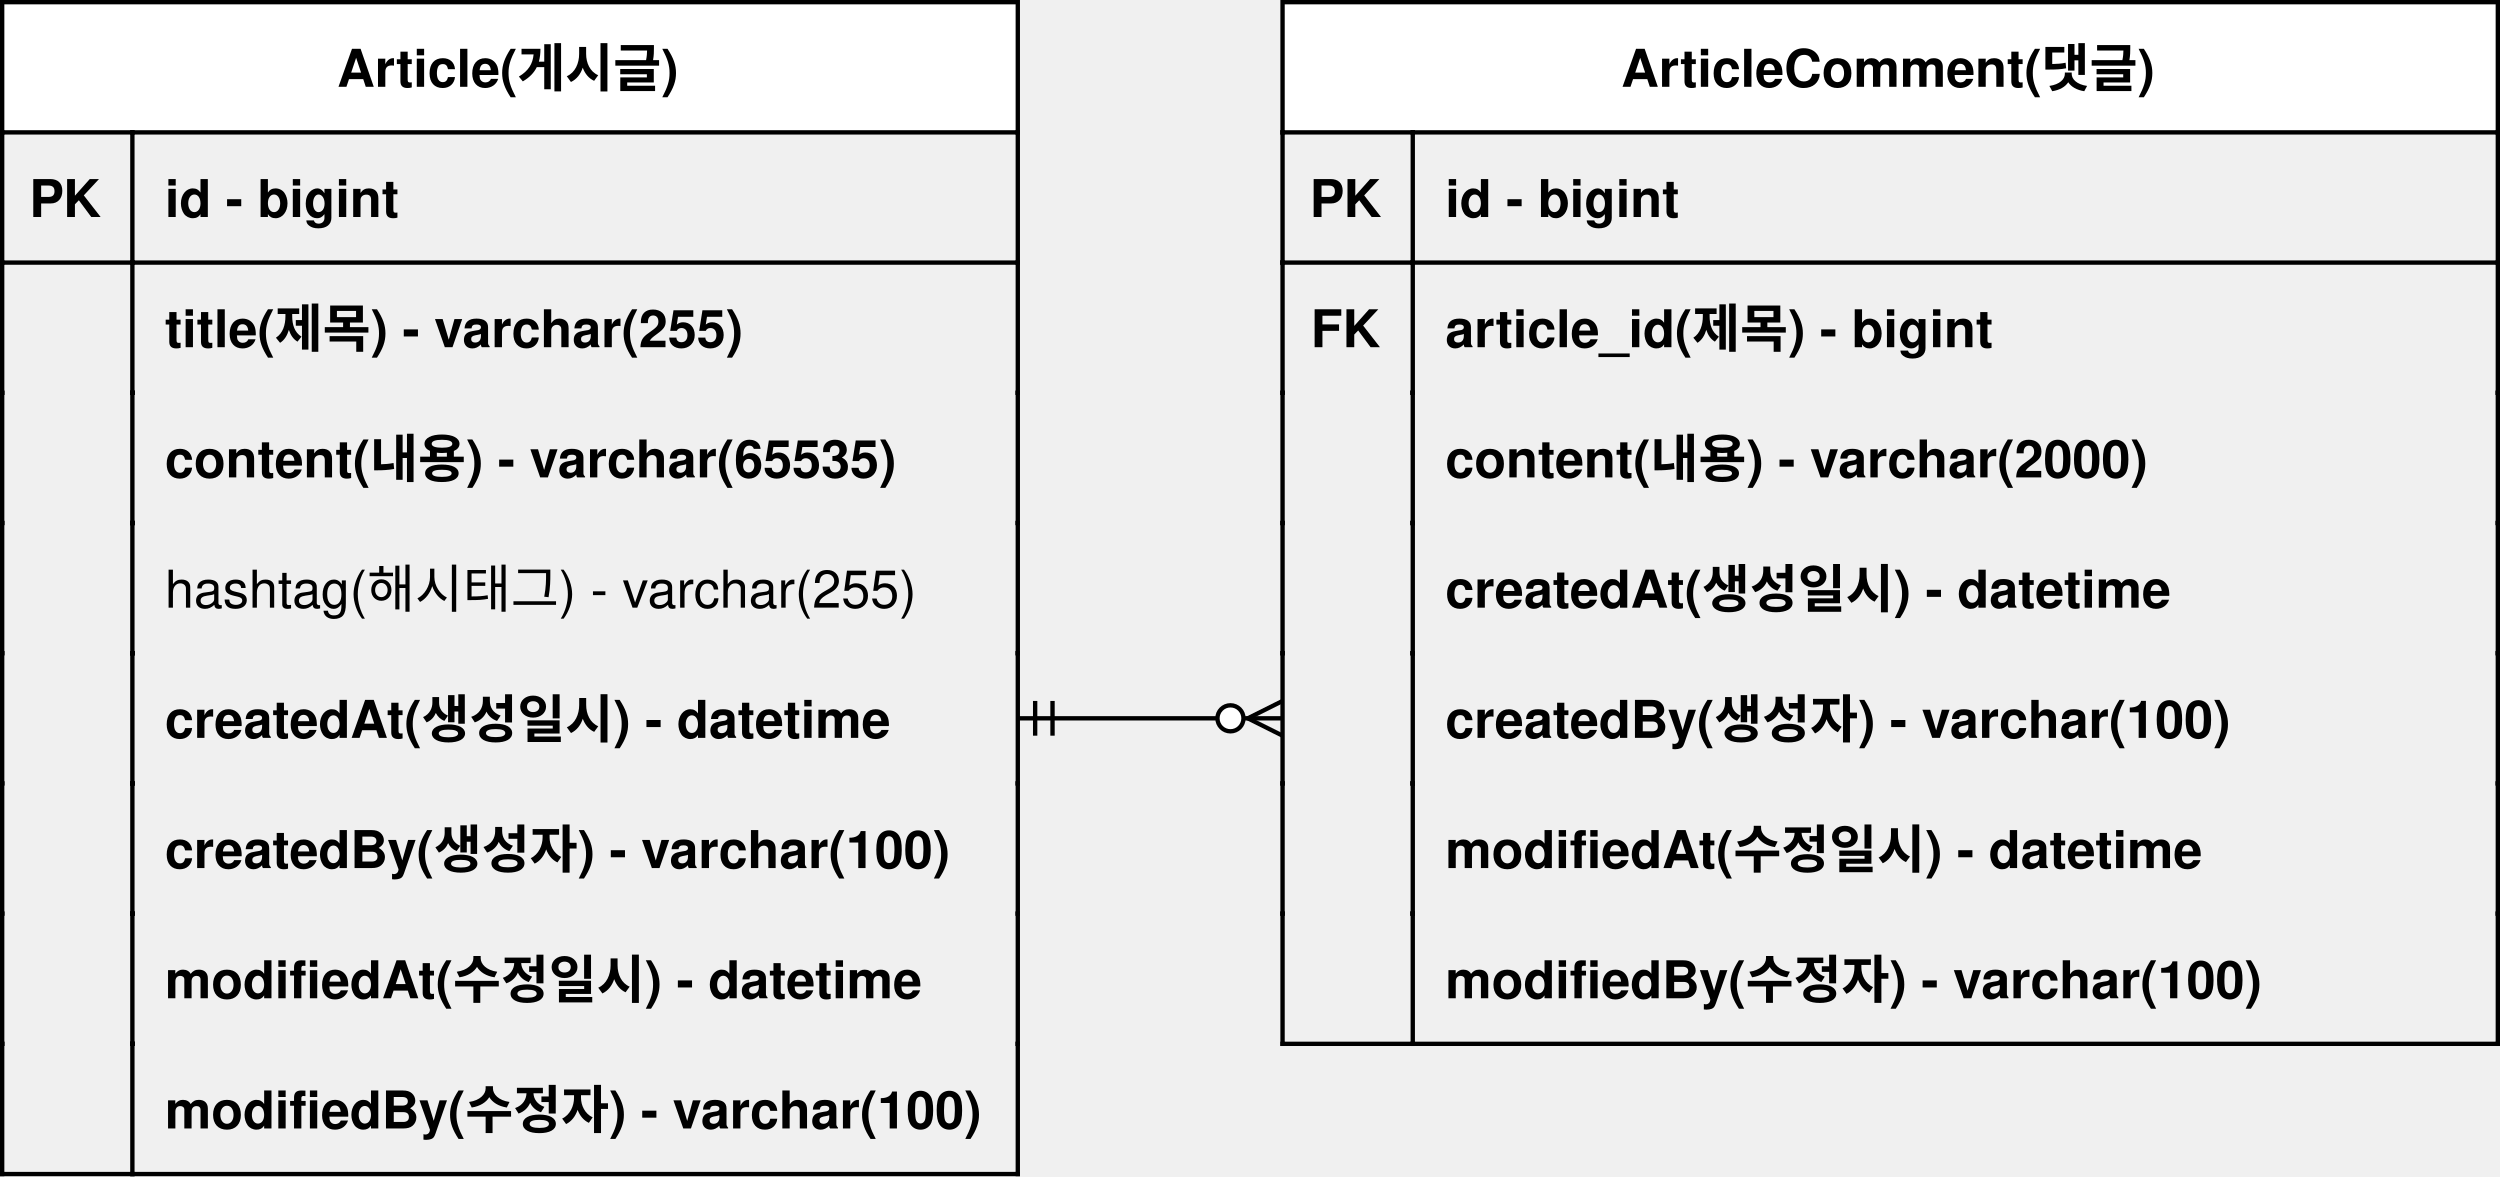
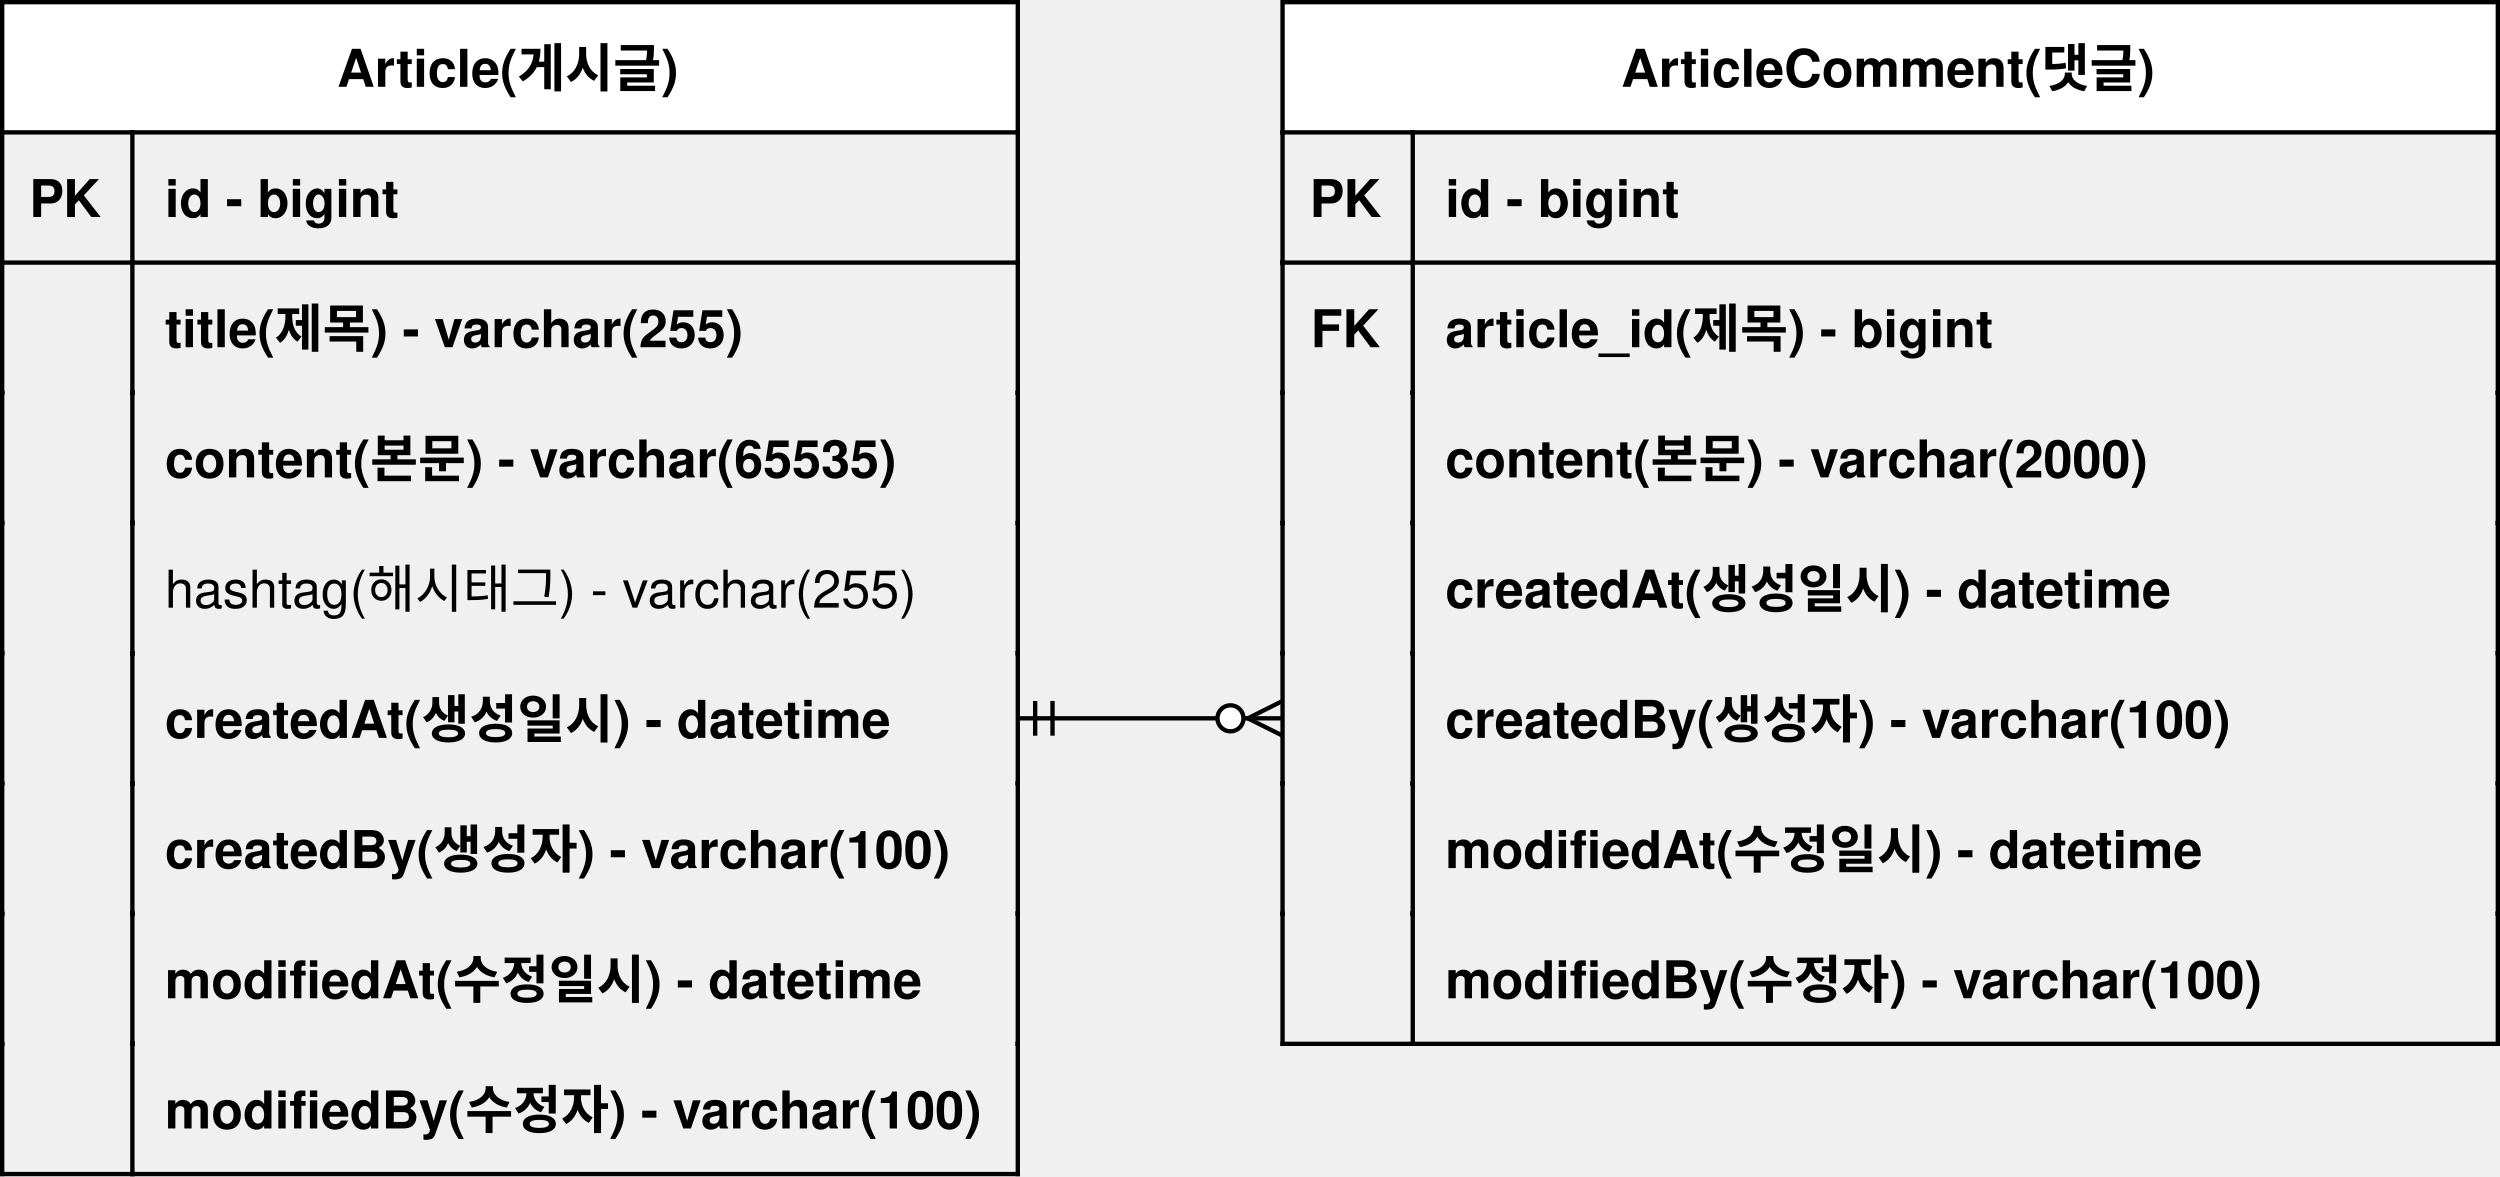
- <svg xmlns="http://www.w3.org/2000/svg" version="1.1" width="576px" height="271px" viewBox="-0.5 -0.5 576 271" content="&lt;mxfile host=&quot;app.diagrams.net&quot; modified=&quot;2023-01-13T11:27:32.990Z&quot; agent=&quot;5.0 (Windows NT 10.0; Win64; x64) AppleWebKit/537.36 (KHTML, like Gecko) Chrome/108.0.0.0 Safari/537.36&quot; etag=&quot;kx1I2mCFcRXhdhjWPf0o&quot; version=&quot;20.8.3&quot; type=&quot;github&quot;&gt;&lt;diagram id=&quot;R2lEEEUBdFMjLlhIrx00&quot; name=&quot;Page-1&quot;&gt;7Z3vb5s4GMf/GqTuxSrCj4S8DCS9Sdfqpm7Tdq9ObnCI7wyOjLsm++vPBjskNWRkTUkXI6UqfjAP4OdrPvgJJpYbpes/KFgt70gMseXY8dpyp5bjDDzX4/+EZVNaRkFQGhKKYlmpMnxCP6A02tL6iGKY71VkhGCGVvvGOckyOGd7NkApedqvtiB4f68rkEDN8GkOsG79imK2LK2Bb1f2DxAlS7XngS3XpEBVloZ8CWLytGeCa3ZDMiYP8SOkKchgxviaO0D/g9TyZ0vGxJlOLOeGfxai9nVCSIIhWKH8ek5Sbp7nvMrNAqQIi2becRRKR3x37sxyI0oIK5fSdQSxiJUKQ3lMNw1rt+1Ahd8WG2Awuvv3SzQfvl+Nv45978Gm8Xvp5TvAj7J9J5ShOYZX1mxihY4VRNYssoLQGkeFJbAC+51sP7ZRQeFNuRKLDDwIU5gzQJnUjmtzA1cDAyjjJ+5OB0UZY7DKUVG9tCwRjm/Bhjwy5UiVwgVaw/i+lI6oy1V0y52JonAugvBJHoxYDTBKMr485y0j9hhSmPNjuQU5kzXkWUPK4LqxOQfbIPHOBEkKGd3wKnKD0bDcQnajoXTwVGnSUV1tuaNHZySlBqTIkq3nKnZ8QYbviFA6WigPh+leaD9cEop+iOBg2Zi7oSvKTyjFXLwfIIifmUJSXESKECCMI4KJiG9GMqiFWFSKKVl9BjSBTBpWBMnO5of8w1smsq99y+fHGvHyoCrzj6hOWUSynFEuJeED8og+QRHVkJGVdIrhQvmnst3F8gNhjPfNI+Lf3GF0UUgVuHY7FbivJQJXE8HHPxtlwE+WIYDv+WUaZAkug1ZctUEVtJrI1rb1tn2fN/zz3kl4sy9wceFdojiG2Yvi4dTHYycAqq3btr90VrXK0d4A5pedDDDeQR6zONeCuj3OX4+zp8WZV3fs9/zvASWid5w36OoSXNYN8xWYoyy5LbccPlOF35Uq1s291D6ylx5WSSt3HcjE75nQign2KzJheG4mDNuLoJuLA4yR8nd6IPhmAmGkBZkhVtzGR9bELu7eQ2sysSbjd5IT3wGdLwG9cny/+Yb+jdCiTiL79xWn1otxqAh6VJwdFeNzo2JsFCoCM1GhMnk7URbpGd5WVwISgWOFnsDGuI4WQ993jeZFg2iM48VATx32wOgaGAPn3MQYHJF2vABkDBricfHM0BOLS5AvGUg4M6bW2JfMkF8UTK3AVd8YjKwwuJQxx+mFYx439NRlz43OueGfnRtHpCYvgRueodzQk49zCvku4wkrclOCE9NiwbN4RxLDjqkVVl86K3LEfBuGUvg7UuNEI48mDZmHED3Z2SOkc4QEZ0fIESnLS0DIyFCE6ElJiZBw04SQmTW2n485BvaBB5cMoEeDfIyjh0qZ9PQ4Iz22j5OejR7OEfnLC6BHqXrz6KGiuhPmlMRogaoRSGCNA/U1ud+PQH5BROYxRE+H9gzpnCHe2RlyRC7zEhjiGsoQPVepGKKGIDpD+iFIa/2Yhw89Kyqn3UQkTbcPYnAVuf2kmz2JjOQmB2bdBDUXjS0qTo+APhfZ7k7gZdNuyh7TeCtQd+mo08Hr3QnouchLn3hjaDrS0dOR/dSbFro4AHn/pDpp5a4Doahd9mR41THiT8hQN/umUzK4ep7x5txkaDFKPNEtv2to2tHV046gvMP/B8UHJuX8HgQ5g2DMw0efYnwD+KibkdMtPsxKMbqGphhdPcXYfk6OY5udV2wSjXnMOGL+Xs+M12JG7aScTqGhsp2mQGNsJjQ8fWjZP1x9Yg0ZxxBPH7n2DOmeIXUTdLplyBHjzwtgSCl7Axmijy/7p6tPJx/z8NG/cuwt4KNuck63+DDrrWOeoa8d8/THX/rHq08tIvMg0r+M7A1ApHaOTrcQMet9ZJ6hLyRTV53++eoX8uP4d5NdJj/8FjksGCdQtTlvVsQ29xADhkg2q9aUkSkBMnAEYliKZd+HWTwRv2fBi7P7H5CSz+QOZBuFnWpdCrL4r0JKVJwxVOiBa8S+KWd8+W9hv/ZlabreqTZVbOJHSjffdgs7W4litVlRUtuVpy/OuVFS0pSTRzqHBxpXvcCHKfo1yvHnKZXtj3PsCmZrpEVAvu8f8gFVfiTFszPVw+LSj3pIePhMieWpyq0qFeqOhvuOHDXvRzkqm0Jz9HM582L1AyBl9epXW9zZ/w==&lt;/diagram&gt;&lt;/mxfile&gt;" resource="https://app.diagrams.net/#HDukapuri%2Fbasic-board%2Ffeature%252F%252310-domain%2Fdocument%2Fproject-board-erd.svg">
+ <svg xmlns="http://www.w3.org/2000/svg" version="1.1" width="576px" height="271px" viewBox="-0.5 -0.5 576 271" content="&lt;mxfile host=&quot;app.diagrams.net&quot; modified=&quot;2023-01-13T11:51:58.250Z&quot; agent=&quot;5.0 (Windows NT 10.0; Win64; x64) AppleWebKit/537.36 (KHTML, like Gecko) Chrome/108.0.0.0 Safari/537.36&quot; etag=&quot;91kcdQAG8RMZC6Sam63I&quot; version=&quot;20.8.5&quot; type=&quot;github&quot;&gt;&lt;diagram id=&quot;R2lEEEUBdFMjLlhIrx00&quot; name=&quot;Page-1&quot;&gt;7Z1hb5s4GMc/DdL2YhWBkJCXgaSbdK1u6nba7tXJDQ7xHeDIuGuyT3822JDESQZdCg1Y6jT8YAx5nr/54Sc2MWw/3nwkYL26xwGMDMsMNoY9MyxrYA8t9h+3bHPLeGzmhpCgQFQqDV/QTyiMstoTCmC6V5FiHFG03jcucJLABd2zAULw8361JY72z7oGIVQMXxYgUq3fUEBXudV1zNL+CaJwJc88MMWeGMjKwpCuQICf90xwQ29xQsUlfoYkBglMKNtzD8h/kBjOfEUp/6RTw7plf0te+ybEOIwgWKP0ZoFjZl6krMrtEsQo4m7eacgTDbHT2XPD9gnGNN+KNz6MeKxkGPJruj2xt/AD4e1WOCAC4/t///IXow/rybeJM3w0SfBBtPIDRE/Cv1NC0SKC74z51PAsw/WNuW+4njHxM4truOZ74T+6lUFhrlzzTQoeuclLKSBUaMc2mYGpgQKUsA9uzwZZOYrAOkVZ9dyyQlFwB7b4icqGZMlbog0MHnLp8LpMRXesMV7kjfMgfBEXw3eDCIUJ214wz/AzegSm7FruQEpFDdV30hGQULjZMQlffoQ4hpRsWRWxdzzKjxDdaCQaeC41adnD3Lba0aMluxsQIguLlsvYsQ0RvhqhtJRQng/TA9e+t8IE/eTBiYQzd0OXlZ9RHDHxfoIgODB5OLuJZCFAUeTjCPP4JjiBSoh5pYDg9VdAQkiFYY2R6GyOx/6YZ3zzxjEcdq0+Kw/KMvvj1Qn1cZJSwqTE24Asos+QR9WjeC0ajeBStk+E3/n2I6aU9c1T8T/bO34tCqEC26ymAvu1RGArIvj8x0kZsM9PEYge2G0aJGGUBy27a4MyaEcie9TXhX8PHX/YOzFz5zLKbrwrFAQwqR4Pq3I8dgIgfV3V/6Kx0iu1WwMRu+0kgLIO8pQEqRLU4jpfHuehEmdW3TI/sH+PKOS9o92gy1twXtdL12CBkvAuP3J0oAqnKVVsTvdSs2YvPa+SSs01IBNHM6ESE8xXZMKobSaMqougmZsDDJBs7zeB4FQORteBMFaCTBHNHuN9Y2pmT++eMZ0a08l7wYkfgCxWgLyzHOf0A/0bocUxiew/V1xaL71DhatR0ToqJm2jYtJdVLiVg9F1VMhM3k6UeXqGue8dh4Rn8ywPp4XPNg5pMXIcuz+8qC6a3vFioKYONTCaBsbAapsYgxppx2tDxqB6PDrPDDWxuALpioKQMWNmTBzDG+58UTAzXFt+YzA+QpFrHXNcXjj944aautTcaJwbTuvcqJGavDpuDCvHo/PcUJOPCwLZKYMpzXJTnBOzbGNosI7ENljRK790luQI2DEUxfAaqfGSkUcNDfUPIWqyUyOkcYS4rSOkRsry6hAyrhyPziNETUoKhHjbUwiZGxPzcMwxMM9MXOoaParLp3f0kCkTTY8W6VFMJ22NHlaN/OW10aOQuKaHjOpOmGMcoCUqRyCuMXHl1+SOHoG8QET9Y4iaDtUMaZwhw9YZUiOXeXUMsSvHo/MMUXOVkiFyCKIypO9DkBr66R8+1KyoWHbj4ziWEzFcpiJbL7rZk8hYHHJm1Y175KZRoOLyCNC5yGpPAjWW3RTd47fW3RzTwes9Cai5yE4tvNHpyMIVajqyx0tvLpJndC6qk0rNNSAUeUpNhsuNEeuT4djqm0bJYKt5xtu2yVBhlPiSR/5C8ZoStpp2BPkT/j8oOLMo5zoI0oJg+ocPnWJ8A/g4tiKnWXx0OMVo6xRj4Qo1xVh9TY5l9iivWEM0/WNGjfV7mhmvxYyji3IahYbMdnYSGpPK8eg6NIbq0FJPrr6whnrHEPl+QM2QVhlybIFOswypMf68NoYUGtcMGarjSz27+nLy6R8+9CvH3gI+ji3OaRYfHX7r2FC/dqxwhTr9RU+vvrSI+gcR/TKyNwCRo2t0moVIh99HNtQvJCveyqimK/X86gvqp3f8cCrksGAQQulz5mlEtw8wAhThZF7uySOTA2RgccTQOBJ9HybBlP+eBSvOH35Cgr/ie5BsJXbKfTFIgj8zKRH+iaFED9wg+l02xrb/5vYbR5Rmm51qM8kmdqVk+323sHMUL5aHZSV5nCoqobMUP5EFPONL+SIKKmF3UpDCx9yxVW9nxY9z7AqmMJIsID/g3gWfUeVnnM2dKSeLi3bkJOHRgRLzzy6OKlWoNjTab8iS635kQ7lvlIZ+LWdWLH8AJK9e/mqLPf8f&lt;/diagram&gt;&lt;/mxfile&gt;" resource="https://app.diagrams.net/#HDukapuri%2Fbasic-board%2Ffeature%252F%252310-domain%2Fdocument%2Fproject-board-erd.svg">
  <defs>
    <clipPath id="mx-clip-0-30-30-30-0">
      <rect x="0" y="30" width="30" height="30" />
    </clipPath>
    <clipPath id="mx-clip-36-30-198-30-0">
      <rect x="36" y="30" width="198" height="30" />
    </clipPath>
    <clipPath id="mx-clip-36-60-198-30-0">
      <rect x="36" y="60" width="198" height="30" />
    </clipPath>
    <clipPath id="mx-clip-36-90-198-30-0">
      <rect x="36" y="90" width="198" height="30" />
    </clipPath>
    <clipPath id="mx-clip-36-120-198-30-0">
      <rect x="36" y="120" width="198" height="30" />
    </clipPath>
    <clipPath id="mx-clip-36-150-198-30-0">
      <rect x="36" y="150" width="198" height="30" />
    </clipPath>
    <clipPath id="mx-clip-36-180-198-30-0">
      <rect x="36" y="180" width="198" height="30" />
    </clipPath>
    <clipPath id="mx-clip-36-210-198-30-0">
      <rect x="36" y="210" width="198" height="30" />
    </clipPath>
    <clipPath id="mx-clip-36-240-198-30-0">
      <rect x="36" y="240" width="198" height="30" />
    </clipPath>
    <clipPath id="mx-clip-295-30-30-30-0">
      <rect x="295" y="30" width="30" height="30" />
    </clipPath>
    <clipPath id="mx-clip-331-30-244-30-0">
      <rect x="331" y="30" width="244" height="30" />
    </clipPath>
    <clipPath id="mx-clip-295-60-30-30-0">
      <rect x="295" y="60" width="30" height="30" />
    </clipPath>
    <clipPath id="mx-clip-331-60-244-30-0">
      <rect x="331" y="60" width="244" height="30" />
    </clipPath>
    <clipPath id="mx-clip-331-90-244-30-0">
      <rect x="331" y="90" width="244" height="30" />
    </clipPath>
    <clipPath id="mx-clip-331-120-244-30-0">
      <rect x="331" y="120" width="244" height="30" />
    </clipPath>
    <clipPath id="mx-clip-331-150-244-30-0">
      <rect x="331" y="150" width="244" height="30" />
    </clipPath>
    <clipPath id="mx-clip-331-180-244-30-0">
      <rect x="331" y="180" width="244" height="30" />
    </clipPath>
    <clipPath id="mx-clip-331-210-244-30-0">
      <rect x="331" y="210" width="244" height="30" />
    </clipPath>
  </defs>
  <g>
    <path d="M 0 30 L 0 0 L 234 0 L 234 30" fill="rgb(255, 255, 255)" stroke="rgb(0, 0, 0)" stroke-miterlimit="10" pointer-events="all" />
    <path d="M 0 30 L 0 270 L 234 270 L 234 30" fill="none" stroke="rgb(0, 0, 0)" stroke-miterlimit="10" pointer-events="none" />
    <path d="M 0 30 L 234 30" fill="none" stroke="rgb(0, 0, 0)" stroke-miterlimit="10" pointer-events="none" />
    <path d="M 30 30 L 30 60 L 30 90 L 30 120 L 30 150 L 30 180 L 30 210 L 30 240 L 30 270" fill="none" stroke="rgb(0, 0, 0)" stroke-miterlimit="10" pointer-events="none" />
    <g fill="rgb(0, 0, 0)" font-family="Helvetica" font-weight="bold" pointer-events="none" text-anchor="middle" font-size="12px">
      <text x="116.5" y="19.5">Article(게시글)</text>
    </g>
    <path d="M 0 30 M 234 30 M 234 60 L 0 60" fill="none" stroke="rgb(0, 0, 0)" stroke-linecap="square" stroke-miterlimit="10" pointer-events="none" />
    <path d="M 0 30 M 30 30 M 30 60 M 0 60" fill="none" stroke="rgb(0, 0, 0)" stroke-linecap="square" stroke-miterlimit="10" pointer-events="none" />
    <g fill="rgb(0, 0, 0)" font-family="Helvetica" font-weight="bold" pointer-events="none" clip-path="url(#mx-clip-0-30-30-30-0)" text-anchor="middle" font-size="12px">
      <text x="14.5" y="49.5">PK</text>
    </g>
    <path d="M 30 30 M 234 30 M 234 60 M 30 60" fill="none" stroke="rgb(0, 0, 0)" stroke-linecap="square" stroke-miterlimit="10" pointer-events="none" />
    <g fill="rgb(0, 0, 0)" font-family="Helvetica" font-weight="bold" text-decoration="underline" pointer-events="none" clip-path="url(#mx-clip-36-30-198-30-0)" font-size="12px">
      <text x="37.5" y="49.5">id - bigint</text>
    </g>
    <path d="M 0 60 M 30 60 M 30 90 M 0 90" fill="none" stroke="rgb(0, 0, 0)" stroke-linecap="square" stroke-miterlimit="10" pointer-events="none" />
    <path d="M 30 60 M 234 60 M 234 90 M 30 90" fill="none" stroke="rgb(0, 0, 0)" stroke-linecap="square" stroke-miterlimit="10" pointer-events="none" />
    <g fill="rgb(0, 0, 0)" font-family="Helvetica" font-weight="bold" pointer-events="none" clip-path="url(#mx-clip-36-60-198-30-0)" font-size="12px">
      <text x="37.5" y="79.5">title(제목) - varchar(255)</text>
    </g>
    <path d="M 0 90 M 30 90 M 30 120 M 0 120" fill="none" stroke="rgb(0, 0, 0)" stroke-linecap="square" stroke-miterlimit="10" pointer-events="none" />
    <path d="M 30 90 M 234 90 M 234 120 M 30 120" fill="none" stroke="rgb(0, 0, 0)" stroke-linecap="square" stroke-miterlimit="10" pointer-events="none" />
    <g fill="rgb(0, 0, 0)" font-family="Helvetica" font-weight="bold" pointer-events="none" clip-path="url(#mx-clip-36-90-198-30-0)" font-size="12px">
-       <text x="37.5" y="109.5">content(내용) - varchar(65535)</text>
+       <text x="37.5" y="109.5">content(본문) - varchar(65535)</text>
    </g>
    <path d="M 0 120 M 30 120 M 30 150 M 0 150" fill="none" stroke="rgb(0, 0, 0)" stroke-linecap="square" stroke-miterlimit="10" pointer-events="none" />
    <path d="M 30 120 M 234 120 M 234 150 M 30 150" fill="none" stroke="rgb(0, 0, 0)" stroke-linecap="square" stroke-miterlimit="10" pointer-events="none" />
    <g fill="rgb(0, 0, 0)" font-family="Helvetica" pointer-events="none" clip-path="url(#mx-clip-36-120-198-30-0)" font-size="12px">
      <text x="37.5" y="139.5">hashtag(해시태그) - varchar(255)</text>
    </g>
    <path d="M 0 150 M 30 150 M 30 180 M 0 180" fill="none" stroke="rgb(0, 0, 0)" stroke-linecap="square" stroke-miterlimit="10" pointer-events="none" />
    <path d="M 30 150 M 234 150 M 234 180 M 30 180" fill="none" stroke="rgb(0, 0, 0)" stroke-linecap="square" stroke-miterlimit="10" pointer-events="none" />
    <g fill="rgb(0, 0, 0)" font-family="Helvetica" font-weight="bold" pointer-events="none" clip-path="url(#mx-clip-36-150-198-30-0)" font-size="12px">
      <text x="37.5" y="169.5">createdAt(생성일시) - datetime</text>
    </g>
    <path d="M 0 180 M 30 180 M 30 210 M 0 210" fill="none" stroke="rgb(0, 0, 0)" stroke-linecap="square" stroke-miterlimit="10" pointer-events="none" />
    <path d="M 30 180 M 234 180 M 234 210 M 30 210" fill="none" stroke="rgb(0, 0, 0)" stroke-linecap="square" stroke-miterlimit="10" pointer-events="none" />
    <g fill="rgb(0, 0, 0)" font-family="Helvetica" font-weight="bold" pointer-events="none" clip-path="url(#mx-clip-36-180-198-30-0)" font-size="12px">
      <text x="37.5" y="199.5">createdBy(생성자) - varchar(100)</text>
    </g>
    <path d="M 0 210 M 30 210 M 30 240 M 0 240" fill="none" stroke="rgb(0, 0, 0)" stroke-linecap="square" stroke-miterlimit="10" pointer-events="none" />
    <path d="M 30 210 M 234 210 M 234 240 M 30 240" fill="none" stroke="rgb(0, 0, 0)" stroke-linecap="square" stroke-miterlimit="10" pointer-events="none" />
    <g fill="rgb(0, 0, 0)" font-family="Helvetica" font-weight="bold" pointer-events="none" clip-path="url(#mx-clip-36-210-198-30-0)" font-size="12px">
      <text x="37.5" y="229.5">modifiedAt(수정일시) - datetime</text>
    </g>
    <path d="M 0 240 M 30 240 M 30 270 M 0 270" fill="none" stroke="rgb(0, 0, 0)" stroke-linecap="square" stroke-miterlimit="10" pointer-events="none" />
    <path d="M 30 240 M 234 240 M 234 270 M 30 270" fill="none" stroke="rgb(0, 0, 0)" stroke-linecap="square" stroke-miterlimit="10" pointer-events="none" />
    <g fill="rgb(0, 0, 0)" font-family="Helvetica" font-weight="bold" pointer-events="none" clip-path="url(#mx-clip-36-240-198-30-0)" font-size="12px">
      <text x="37.5" y="259.5">modifiedBy(수정자) - varchar(100)</text>
    </g>
    <path d="M 295 30 L 295 0 L 575 0 L 575 30" fill="rgb(255, 255, 255)" stroke="rgb(0, 0, 0)" stroke-miterlimit="10" pointer-events="none" />
    <path d="M 295 30 L 295 240 L 575 240 L 575 30" fill="none" stroke="rgb(0, 0, 0)" stroke-miterlimit="10" pointer-events="none" />
    <path d="M 295 30 L 575 30" fill="none" stroke="rgb(0, 0, 0)" stroke-miterlimit="10" pointer-events="none" />
    <path d="M 325 30 L 325 60 L 325 90 L 325 120 L 325 150 L 325 180 L 325 210 L 325 240" fill="none" stroke="rgb(0, 0, 0)" stroke-miterlimit="10" pointer-events="none" />
    <g fill="rgb(0, 0, 0)" font-family="Helvetica" font-weight="bold" pointer-events="none" text-anchor="middle" font-size="12px">
      <text x="434.5" y="19.5">ArticleComment(댓글)</text>
    </g>
    <path d="M 295 30 M 575 30 M 575 60 L 295 60" fill="none" stroke="rgb(0, 0, 0)" stroke-linecap="square" stroke-miterlimit="10" pointer-events="none" />
    <path d="M 295 30 M 325 30 M 325 60 M 295 60" fill="none" stroke="rgb(0, 0, 0)" stroke-linecap="square" stroke-miterlimit="10" pointer-events="none" />
    <g fill="rgb(0, 0, 0)" font-family="Helvetica" font-weight="bold" pointer-events="none" clip-path="url(#mx-clip-295-30-30-30-0)" text-anchor="middle" font-size="12px">
      <text x="309.5" y="49.5">PK</text>
    </g>
    <path d="M 325 30 M 575 30 M 575 60 M 325 60" fill="none" stroke="rgb(0, 0, 0)" stroke-linecap="square" stroke-miterlimit="10" pointer-events="none" />
    <g fill="rgb(0, 0, 0)" font-family="Helvetica" font-weight="bold" text-decoration="underline" pointer-events="none" clip-path="url(#mx-clip-331-30-244-30-0)" font-size="12px">
      <text x="332.5" y="49.5">id - bigint</text>
    </g>
    <path d="M 295 60 M 325 60 M 325 90 M 295 90" fill="none" stroke="rgb(0, 0, 0)" stroke-linecap="square" stroke-miterlimit="10" pointer-events="none" />
    <g fill="rgb(0, 0, 0)" font-family="Helvetica" font-weight="bold" pointer-events="none" clip-path="url(#mx-clip-295-60-30-30-0)" text-anchor="middle" font-size="12px">
      <text x="309.5" y="79.5">FK</text>
    </g>
    <path d="M 325 60 M 575 60 M 575 90 M 325 90" fill="none" stroke="rgb(0, 0, 0)" stroke-linecap="square" stroke-miterlimit="10" pointer-events="none" />
    <g fill="rgb(0, 0, 0)" font-family="Helvetica" font-weight="bold" pointer-events="none" clip-path="url(#mx-clip-331-60-244-30-0)" font-size="12px">
      <text x="332.5" y="79.5">article_id(제목) - bigint</text>
    </g>
    <path d="M 295 90 M 325 90 M 325 120 M 295 120" fill="none" stroke="rgb(0, 0, 0)" stroke-linecap="square" stroke-miterlimit="10" pointer-events="none" />
    <path d="M 325 90 M 575 90 M 575 120 M 325 120" fill="none" stroke="rgb(0, 0, 0)" stroke-linecap="square" stroke-miterlimit="10" pointer-events="none" />
    <g fill="rgb(0, 0, 0)" font-family="Helvetica" font-weight="bold" pointer-events="none" clip-path="url(#mx-clip-331-90-244-30-0)" font-size="12px">
-       <text x="332.5" y="109.5">content(내용) - varchar(2000)</text>
+       <text x="332.5" y="109.5">content(본문) - varchar(2000)</text>
    </g>
    <path d="M 295 120 M 325 120 M 325 150 M 295 150" fill="none" stroke="rgb(0, 0, 0)" stroke-linecap="square" stroke-miterlimit="10" pointer-events="none" />
    <path d="M 325 120 M 575 120 M 575 150 M 325 150" fill="none" stroke="rgb(0, 0, 0)" stroke-linecap="square" stroke-miterlimit="10" pointer-events="none" />
    <g fill="rgb(0, 0, 0)" font-family="Helvetica" font-weight="bold" pointer-events="none" clip-path="url(#mx-clip-331-120-244-30-0)" font-size="12px">
      <text x="332.5" y="139.5">createdAt(생성일시) - datetime</text>
    </g>
    <path d="M 295 150 M 325 150 M 325 180 M 295 180" fill="none" stroke="rgb(0, 0, 0)" stroke-linecap="square" stroke-miterlimit="10" pointer-events="none" />
    <path d="M 325 150 M 575 150 M 575 180 M 325 180" fill="none" stroke="rgb(0, 0, 0)" stroke-linecap="square" stroke-miterlimit="10" pointer-events="none" />
    <g fill="rgb(0, 0, 0)" font-family="Helvetica" font-weight="bold" pointer-events="none" clip-path="url(#mx-clip-331-150-244-30-0)" font-size="12px">
      <text x="332.5" y="169.5">createdBy(생성자) - varchar(100)</text>
    </g>
    <path d="M 295 180 M 325 180 M 325 210 M 295 210" fill="none" stroke="rgb(0, 0, 0)" stroke-linecap="square" stroke-miterlimit="10" pointer-events="none" />
    <path d="M 325 180 M 575 180 M 575 210 M 325 210" fill="none" stroke="rgb(0, 0, 0)" stroke-linecap="square" stroke-miterlimit="10" pointer-events="none" />
    <g fill="rgb(0, 0, 0)" font-family="Helvetica" font-weight="bold" pointer-events="none" clip-path="url(#mx-clip-331-180-244-30-0)" font-size="12px">
      <text x="332.5" y="199.5">modifiedAt(수정일시) - datetime</text>
    </g>
    <path d="M 295 210 M 325 210 M 325 240 M 295 240" fill="none" stroke="rgb(0, 0, 0)" stroke-linecap="square" stroke-miterlimit="10" pointer-events="none" />
    <path d="M 325 210 M 575 210 M 575 240 M 325 240" fill="none" stroke="rgb(0, 0, 0)" stroke-linecap="square" stroke-miterlimit="10" pointer-events="none" />
    <g fill="rgb(0, 0, 0)" font-family="Helvetica" font-weight="bold" pointer-events="none" clip-path="url(#mx-clip-331-210-244-30-0)" font-size="12px">
      <text x="332.5" y="229.5">modifiedBy(수정자) - varchar(100)</text>
    </g>
    <path d="M 234 165 L 264 165 L 265 165 L 295 165" fill="none" stroke="rgb(0, 0, 0)" stroke-miterlimit="10" pointer-events="none" />
    <path d="M 238 161 L 238 169 M 242 161 L 242 169" fill="none" stroke="rgb(0, 0, 0)" stroke-miterlimit="10" pointer-events="none" />
    <ellipse cx="283" cy="165" rx="3" ry="3" fill="#ffffff" stroke="rgb(0, 0, 0)" pointer-events="none" />
    <path d="M 295 161 L 287 165 L 295 169" fill="none" stroke="rgb(0, 0, 0)" stroke-miterlimit="10" pointer-events="none" />
  </g>
</svg>
